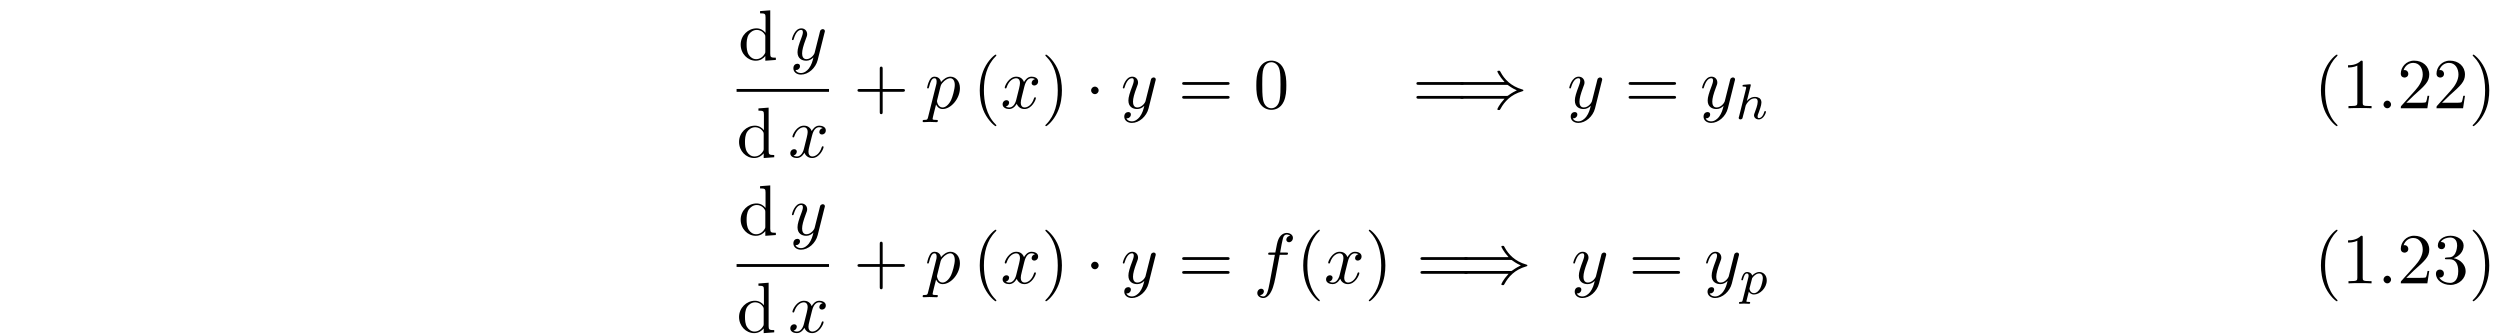
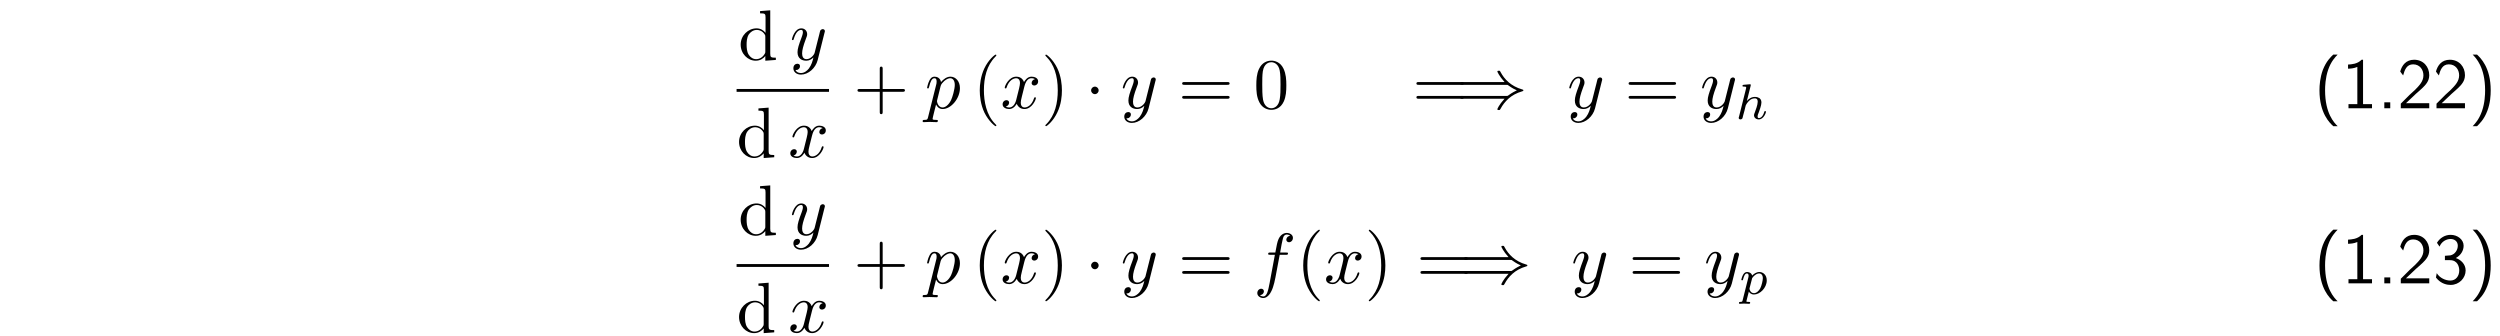
<svg xmlns="http://www.w3.org/2000/svg" xmlns:xlink="http://www.w3.org/1999/xlink" width="348.696pt" height="46.855pt" viewBox="0 0 348.696 46.855" version="1.2">
  <defs>
    <g>
      <symbol overflow="visible" id="glyph0-0">
        <path style="stroke:none;" d="" />
      </symbol>
      <symbol overflow="visible" id="glyph0-1">
        <path style="stroke:none;" d="M 5.25 0 L 5.25 -0.312 C 4.562 -0.312 4.469 -0.375 4.469 -0.875 L 4.469 -6.922 L 3.047 -6.812 L 3.047 -6.5 C 3.734 -6.5 3.812 -6.438 3.812 -5.938 L 3.812 -3.781 C 3.531 -4.141 3.094 -4.406 2.562 -4.406 C 1.391 -4.406 0.344 -3.422 0.344 -2.141 C 0.344 -0.875 1.312 0.109 2.453 0.109 C 3.094 0.109 3.531 -0.234 3.781 -0.547 L 3.781 0.109 Z M 3.781 -1.172 C 3.781 -1 3.781 -0.984 3.672 -0.812 C 3.375 -0.328 2.938 -0.109 2.5 -0.109 C 2.047 -0.109 1.688 -0.375 1.453 -0.75 C 1.203 -1.156 1.172 -1.719 1.172 -2.141 C 1.172 -2.5 1.188 -3.094 1.469 -3.547 C 1.688 -3.859 2.062 -4.188 2.609 -4.188 C 2.953 -4.188 3.375 -4.031 3.672 -3.594 C 3.781 -3.422 3.781 -3.406 3.781 -3.219 Z M 3.781 -1.172 " />
      </symbol>
      <symbol overflow="visible" id="glyph0-2">
        <path style="stroke:none;" d="M 7.188 -2.5 C 7.188 -2.688 7 -2.688 6.859 -2.688 L 4.078 -2.688 L 4.078 -5.484 C 4.078 -5.625 4.078 -5.812 3.875 -5.812 C 3.672 -5.812 3.672 -5.625 3.672 -5.484 L 3.672 -2.688 L 0.891 -2.688 C 0.75 -2.688 0.562 -2.688 0.562 -2.5 C 0.562 -2.297 0.75 -2.297 0.891 -2.297 L 3.672 -2.297 L 3.672 0.5 C 3.672 0.641 3.672 0.828 3.875 0.828 C 4.078 0.828 4.078 0.641 4.078 0.5 L 4.078 -2.297 L 6.859 -2.297 C 7 -2.297 7.188 -2.297 7.188 -2.5 Z M 7.188 -2.5 " />
      </symbol>
      <symbol overflow="visible" id="glyph0-3">
        <path style="stroke:none;" d="M 3.297 2.391 C 3.297 2.359 3.297 2.344 3.125 2.172 C 1.891 0.922 1.562 -0.969 1.562 -2.5 C 1.562 -4.234 1.938 -5.969 3.172 -7.203 C 3.297 -7.328 3.297 -7.344 3.297 -7.375 C 3.297 -7.453 3.266 -7.484 3.203 -7.484 C 3.094 -7.484 2.203 -6.797 1.609 -5.531 C 1.109 -4.438 0.984 -3.328 0.984 -2.5 C 0.984 -1.719 1.094 -0.516 1.641 0.625 C 2.25 1.844 3.094 2.5 3.203 2.5 C 3.266 2.5 3.297 2.469 3.297 2.391 Z M 3.297 2.391 " />
      </symbol>
      <symbol overflow="visible" id="glyph0-4">
        <path style="stroke:none;" d="M 2.875 -2.5 C 2.875 -3.266 2.766 -4.469 2.219 -5.609 C 1.625 -6.828 0.766 -7.484 0.672 -7.484 C 0.609 -7.484 0.562 -7.438 0.562 -7.375 C 0.562 -7.344 0.562 -7.328 0.75 -7.141 C 1.734 -6.156 2.297 -4.578 2.297 -2.5 C 2.297 -0.781 1.938 0.969 0.703 2.219 C 0.562 2.344 0.562 2.359 0.562 2.391 C 0.562 2.453 0.609 2.5 0.672 2.5 C 0.766 2.5 1.672 1.812 2.25 0.547 C 2.766 -0.547 2.875 -1.656 2.875 -2.5 Z M 2.875 -2.5 " />
      </symbol>
      <symbol overflow="visible" id="glyph0-5">
        <path style="stroke:none;" d="M 7.188 -3.453 C 7.188 -3.656 7 -3.656 6.859 -3.656 L 0.891 -3.656 C 0.75 -3.656 0.562 -3.656 0.562 -3.453 C 0.562 -3.266 0.75 -3.266 0.891 -3.266 L 6.844 -3.266 C 7 -3.266 7.188 -3.266 7.188 -3.453 Z M 7.188 -1.531 C 7.188 -1.719 7 -1.719 6.844 -1.719 L 0.891 -1.719 C 0.75 -1.719 0.562 -1.719 0.562 -1.531 C 0.562 -1.328 0.75 -1.328 0.891 -1.328 L 6.859 -1.328 C 7 -1.328 7.188 -1.328 7.188 -1.531 Z M 7.188 -1.531 " />
      </symbol>
      <symbol overflow="visible" id="glyph0-6">
        <path style="stroke:none;" d="M 4.578 -3.188 C 4.578 -3.984 4.531 -4.781 4.188 -5.516 C 3.734 -6.484 2.906 -6.641 2.5 -6.641 C 1.891 -6.641 1.172 -6.375 0.75 -5.453 C 0.438 -4.766 0.391 -3.984 0.391 -3.188 C 0.391 -2.438 0.422 -1.547 0.844 -0.781 C 1.266 0.016 2 0.219 2.484 0.219 C 3.016 0.219 3.781 0.016 4.219 -0.938 C 4.531 -1.625 4.578 -2.406 4.578 -3.188 Z M 3.766 -3.312 C 3.766 -2.562 3.766 -1.891 3.656 -1.25 C 3.5 -0.297 2.938 0 2.484 0 C 2.094 0 1.5 -0.25 1.328 -1.203 C 1.219 -1.797 1.219 -2.719 1.219 -3.312 C 1.219 -3.953 1.219 -4.609 1.297 -5.141 C 1.484 -6.328 2.234 -6.422 2.484 -6.422 C 2.812 -6.422 3.469 -6.234 3.656 -5.25 C 3.766 -4.688 3.766 -3.938 3.766 -3.312 Z M 3.766 -3.312 " />
      </symbol>
-       <symbol overflow="visible" id="glyph0-7">
-         <path style="stroke:none;" d="M 4.172 0 L 4.172 -0.312 L 3.859 -0.312 C 2.953 -0.312 2.938 -0.422 2.938 -0.781 L 2.938 -6.375 C 2.938 -6.625 2.938 -6.641 2.703 -6.641 C 2.078 -6 1.203 -6 0.891 -6 L 0.891 -5.688 C 1.094 -5.688 1.672 -5.688 2.188 -5.953 L 2.188 -0.781 C 2.188 -0.422 2.156 -0.312 1.266 -0.312 L 0.953 -0.312 L 0.953 0 C 1.297 -0.031 2.156 -0.031 2.562 -0.031 C 2.953 -0.031 3.828 -0.031 4.172 0 Z M 4.172 0 " />
-       </symbol>
-       <symbol overflow="visible" id="glyph0-8">
-         <path style="stroke:none;" d="M 1.906 -0.531 C 1.906 -0.812 1.672 -1.062 1.391 -1.062 C 1.094 -1.062 0.859 -0.812 0.859 -0.531 C 0.859 -0.234 1.094 0 1.391 0 C 1.672 0 1.906 -0.234 1.906 -0.531 Z M 1.906 -0.531 " />
-       </symbol>
-       <symbol overflow="visible" id="glyph0-9">
-         <path style="stroke:none;" d="M 4.469 -1.734 L 4.234 -1.734 C 4.172 -1.438 4.109 -1 4 -0.844 C 3.938 -0.766 3.281 -0.766 3.062 -0.766 L 1.266 -0.766 L 2.328 -1.797 C 3.875 -3.172 4.469 -3.703 4.469 -4.703 C 4.469 -5.844 3.578 -6.641 2.359 -6.641 C 1.234 -6.641 0.5 -5.719 0.5 -4.828 C 0.5 -4.281 1 -4.281 1.031 -4.281 C 1.203 -4.281 1.547 -4.391 1.547 -4.812 C 1.547 -5.062 1.359 -5.328 1.016 -5.328 C 0.938 -5.328 0.922 -5.328 0.891 -5.312 C 1.109 -5.969 1.656 -6.328 2.234 -6.328 C 3.141 -6.328 3.562 -5.516 3.562 -4.703 C 3.562 -3.906 3.078 -3.125 2.516 -2.5 L 0.609 -0.375 C 0.5 -0.266 0.5 -0.234 0.5 0 L 4.203 0 Z M 4.469 -1.734 " />
-       </symbol>
-       <symbol overflow="visible" id="glyph0-10">
-         <path style="stroke:none;" d="M 4.562 -1.703 C 4.562 -2.516 3.922 -3.297 2.891 -3.516 C 3.703 -3.781 4.281 -4.469 4.281 -5.266 C 4.281 -6.078 3.406 -6.641 2.453 -6.641 C 1.453 -6.641 0.688 -6.047 0.688 -5.281 C 0.688 -4.953 0.906 -4.766 1.203 -4.766 C 1.5 -4.766 1.703 -4.984 1.703 -5.281 C 1.703 -5.766 1.234 -5.766 1.094 -5.766 C 1.391 -6.266 2.047 -6.391 2.406 -6.391 C 2.828 -6.391 3.375 -6.172 3.375 -5.281 C 3.375 -5.156 3.344 -4.578 3.094 -4.141 C 2.797 -3.656 2.453 -3.625 2.203 -3.625 C 2.125 -3.609 1.891 -3.594 1.812 -3.594 C 1.734 -3.578 1.672 -3.562 1.672 -3.469 C 1.672 -3.359 1.734 -3.359 1.906 -3.359 L 2.344 -3.359 C 3.156 -3.359 3.531 -2.688 3.531 -1.703 C 3.531 -0.344 2.844 -0.062 2.406 -0.062 C 1.969 -0.062 1.219 -0.234 0.875 -0.812 C 1.219 -0.766 1.531 -0.984 1.531 -1.359 C 1.531 -1.719 1.266 -1.922 0.984 -1.922 C 0.734 -1.922 0.422 -1.781 0.422 -1.344 C 0.422 -0.438 1.344 0.219 2.438 0.219 C 3.656 0.219 4.562 -0.688 4.562 -1.703 Z M 4.562 -1.703 " />
-       </symbol>
      <symbol overflow="visible" id="glyph1-0">
        <path style="stroke:none;" d="" />
      </symbol>
      <symbol overflow="visible" id="glyph1-1">
        <path style="stroke:none;" d="M 4.844 -3.797 C 4.891 -3.938 4.891 -3.953 4.891 -4.031 C 4.891 -4.203 4.75 -4.297 4.594 -4.297 C 4.5 -4.297 4.344 -4.234 4.25 -4.094 C 4.234 -4.031 4.141 -3.734 4.109 -3.547 L 3.906 -2.75 L 3.453 -0.953 C 3.422 -0.812 2.984 -0.109 2.328 -0.109 C 1.828 -0.109 1.719 -0.547 1.719 -0.922 C 1.719 -1.375 1.891 -2 2.219 -2.875 C 2.375 -3.281 2.422 -3.391 2.422 -3.594 C 2.422 -4.031 2.109 -4.406 1.609 -4.406 C 0.656 -4.406 0.297 -2.953 0.297 -2.875 C 0.297 -2.766 0.406 -2.766 0.406 -2.766 C 0.516 -2.766 0.516 -2.797 0.562 -2.953 C 0.844 -3.891 1.234 -4.188 1.578 -4.188 C 1.656 -4.188 1.828 -4.188 1.828 -3.875 C 1.828 -3.625 1.719 -3.359 1.656 -3.172 C 1.25 -2.109 1.078 -1.547 1.078 -1.078 C 1.078 -0.188 1.703 0.109 2.297 0.109 C 2.688 0.109 3.016 -0.062 3.297 -0.344 C 3.172 0.172 3.047 0.672 2.656 1.203 C 2.391 1.531 2.016 1.828 1.562 1.828 C 1.422 1.828 0.969 1.797 0.797 1.406 C 0.953 1.406 1.094 1.406 1.219 1.281 C 1.328 1.203 1.422 1.062 1.422 0.875 C 1.422 0.562 1.156 0.531 1.062 0.531 C 0.828 0.531 0.5 0.688 0.5 1.172 C 0.5 1.672 0.938 2.047 1.562 2.047 C 2.578 2.047 3.609 1.141 3.891 0.016 Z M 4.844 -3.797 " />
      </symbol>
      <symbol overflow="visible" id="glyph1-2">
        <path style="stroke:none;" d="M 4.938 -1.422 C 4.938 -1.531 4.859 -1.531 4.828 -1.531 C 4.734 -1.531 4.719 -1.484 4.688 -1.422 C 4.359 -0.344 3.688 -0.109 3.375 -0.109 C 2.984 -0.109 2.828 -0.422 2.828 -0.766 C 2.828 -0.984 2.875 -1.203 2.984 -1.641 L 3.328 -3.016 C 3.391 -3.266 3.625 -4.188 4.312 -4.188 C 4.359 -4.188 4.609 -4.188 4.812 -4.062 C 4.531 -4 4.344 -3.766 4.344 -3.516 C 4.344 -3.359 4.453 -3.172 4.719 -3.172 C 4.938 -3.172 5.25 -3.344 5.25 -3.75 C 5.25 -4.266 4.672 -4.406 4.328 -4.406 C 3.75 -4.406 3.406 -3.875 3.281 -3.656 C 3.031 -4.312 2.5 -4.406 2.203 -4.406 C 1.172 -4.406 0.594 -3.125 0.594 -2.875 C 0.594 -2.766 0.719 -2.766 0.719 -2.766 C 0.797 -2.766 0.828 -2.797 0.844 -2.875 C 1.188 -3.938 1.844 -4.188 2.188 -4.188 C 2.375 -4.188 2.719 -4.094 2.719 -3.516 C 2.719 -3.203 2.547 -2.547 2.188 -1.141 C 2.031 -0.531 1.672 -0.109 1.234 -0.109 C 1.172 -0.109 0.953 -0.109 0.734 -0.234 C 0.984 -0.297 1.203 -0.5 1.203 -0.781 C 1.203 -1.047 0.984 -1.125 0.844 -1.125 C 0.531 -1.125 0.297 -0.875 0.297 -0.547 C 0.297 -0.094 0.781 0.109 1.219 0.109 C 1.891 0.109 2.25 -0.594 2.266 -0.641 C 2.391 -0.281 2.75 0.109 3.344 0.109 C 4.375 0.109 4.938 -1.172 4.938 -1.422 Z M 4.938 -1.422 " />
      </symbol>
      <symbol overflow="visible" id="glyph1-3">
        <path style="stroke:none;" d="M 4.891 -2.812 C 4.891 -3.75 4.312 -4.406 3.562 -4.406 C 3.062 -4.406 2.578 -4.047 2.25 -3.656 C 2.156 -4.203 1.719 -4.406 1.359 -4.406 C 0.891 -4.406 0.703 -4.016 0.625 -3.844 C 0.438 -3.5 0.312 -2.906 0.312 -2.875 C 0.312 -2.766 0.422 -2.766 0.422 -2.766 C 0.531 -2.766 0.531 -2.781 0.594 -3 C 0.766 -3.703 0.969 -4.188 1.328 -4.188 C 1.5 -4.188 1.641 -4.109 1.641 -3.734 C 1.641 -3.5 1.609 -3.391 1.562 -3.219 L 0.453 1.219 C 0.375 1.562 0.344 1.625 -0.094 1.625 C -0.203 1.625 -0.312 1.625 -0.312 1.812 C -0.312 1.891 -0.266 1.938 -0.188 1.938 C 0.078 1.938 0.375 1.906 0.641 1.906 C 0.984 1.906 1.312 1.938 1.641 1.938 C 1.688 1.938 1.812 1.938 1.812 1.734 C 1.812 1.625 1.719 1.625 1.578 1.625 C 1.078 1.625 1.078 1.562 1.078 1.469 C 1.078 1.344 1.5 -0.281 1.562 -0.531 C 1.688 -0.234 1.969 0.109 2.484 0.109 C 3.641 0.109 4.891 -1.344 4.891 -2.812 Z M 3.656 -1.141 C 3.312 -0.438 2.844 -0.109 2.469 -0.109 C 1.812 -0.109 1.688 -0.938 1.688 -1 C 1.688 -1 1.688 -1.031 1.719 -1.156 L 2.203 -3.109 C 2.266 -3.375 2.547 -3.656 2.719 -3.812 C 3.078 -4.109 3.359 -4.188 3.531 -4.188 C 3.922 -4.188 4.172 -3.844 4.172 -3.25 C 4.172 -2.656 3.844 -1.516 3.656 -1.141 Z M 3.656 -1.141 " />
      </symbol>
      <symbol overflow="visible" id="glyph1-4">
        <path style="stroke:none;" d="M 5.5 -6.344 C 5.5 -6.797 5.047 -7.031 4.641 -7.031 C 4.297 -7.031 3.672 -6.844 3.375 -5.859 C 3.312 -5.656 3.281 -5.547 3.047 -4.297 L 2.359 -4.297 C 2.156 -4.297 2.047 -4.297 2.047 -4.109 C 2.047 -3.984 2.141 -3.984 2.328 -3.984 L 2.984 -3.984 L 2.25 -0.047 C 2.062 0.922 1.891 1.828 1.375 1.828 C 1.328 1.828 1.094 1.828 0.891 1.641 C 1.359 1.609 1.453 1.25 1.453 1.109 C 1.453 0.875 1.266 0.75 1.078 0.75 C 0.812 0.75 0.531 0.984 0.531 1.359 C 0.531 1.797 0.969 2.047 1.375 2.047 C 1.922 2.047 2.328 1.453 2.5 1.078 C 2.828 0.453 3.047 -0.75 3.062 -0.828 L 3.656 -3.984 L 4.516 -3.984 C 4.719 -3.984 4.812 -3.984 4.812 -4.188 C 4.812 -4.297 4.719 -4.297 4.547 -4.297 L 3.719 -4.297 C 3.828 -4.875 3.812 -4.859 3.922 -5.438 C 3.969 -5.641 4.109 -6.344 4.172 -6.469 C 4.25 -6.656 4.422 -6.812 4.641 -6.812 C 4.672 -6.812 4.938 -6.812 5.125 -6.625 C 4.688 -6.594 4.578 -6.234 4.578 -6.094 C 4.578 -5.859 4.766 -5.734 4.953 -5.734 C 5.219 -5.734 5.5 -5.969 5.5 -6.344 Z M 5.5 -6.344 " />
      </symbol>
      <symbol overflow="visible" id="glyph2-0">
        <path style="stroke:none;" d="" />
      </symbol>
      <symbol overflow="visible" id="glyph2-1">
        <path style="stroke:none;" d="M 1.906 -2.5 C 1.906 -2.781 1.672 -3.016 1.391 -3.016 C 1.094 -3.016 0.859 -2.781 0.859 -2.5 C 0.859 -2.203 1.094 -1.969 1.391 -1.969 C 1.672 -1.969 1.906 -2.203 1.906 -2.5 Z M 1.906 -2.5 " />
      </symbol>
      <symbol overflow="visible" id="glyph2-2">
        <path style="stroke:none;" d="M 9.391 -2.5 C 9.391 -2.578 9.344 -2.594 9.234 -2.625 C 7.641 -3.078 6.734 -4.078 6.25 -4.984 C 6.141 -5.172 6.141 -5.188 6.125 -5.203 C 6.078 -5.234 6.031 -5.234 5.969 -5.234 C 5.875 -5.234 5.766 -5.234 5.766 -5.109 C 5.766 -5.109 5.969 -4.547 6.766 -3.656 L 0.891 -3.656 C 0.75 -3.656 0.562 -3.656 0.562 -3.453 C 0.562 -3.266 0.75 -3.266 0.891 -3.266 L 7.031 -3.266 C 7.203 -3.266 7.219 -3.266 7.344 -3.156 C 7.812 -2.812 8.281 -2.578 8.484 -2.5 C 8.281 -2.406 7.812 -2.172 7.344 -1.828 C 7.219 -1.719 7.203 -1.719 7.031 -1.719 L 0.891 -1.719 C 0.75 -1.719 0.562 -1.719 0.562 -1.531 C 0.562 -1.328 0.75 -1.328 0.891 -1.328 L 6.766 -1.328 C 5.969 -0.453 5.766 0.094 5.766 0.125 C 5.766 0.25 5.875 0.25 5.969 0.25 C 6.125 0.25 6.125 0.234 6.219 0.062 C 6.734 -0.906 7.641 -1.906 9.219 -2.359 C 9.344 -2.391 9.391 -2.406 9.391 -2.5 Z M 9.391 -2.5 " />
      </symbol>
      <symbol overflow="visible" id="glyph3-0">
        <path style="stroke:none;" d="" />
      </symbol>
      <symbol overflow="visible" id="glyph3-1">
        <path style="stroke:none;" d="M 4.328 -1 C 4.328 -1.094 4.234 -1.094 4.203 -1.094 C 4.109 -1.094 4.109 -1.047 4.078 -0.969 C 3.922 -0.406 3.609 -0.125 3.344 -0.125 C 3.188 -0.125 3.156 -0.219 3.156 -0.375 C 3.156 -0.531 3.203 -0.625 3.328 -0.938 C 3.406 -1.156 3.688 -1.891 3.688 -2.281 C 3.688 -2.391 3.688 -2.688 3.438 -2.891 C 3.312 -2.969 3.109 -3.078 2.781 -3.078 C 2.281 -3.078 1.906 -2.797 1.656 -2.5 L 2.188 -4.625 C 2.188 -4.641 2.203 -4.734 2.203 -4.734 C 2.203 -4.781 2.188 -4.844 2.094 -4.844 C 1.953 -4.844 1.375 -4.781 1.203 -4.766 C 1.156 -4.766 1.047 -4.75 1.047 -4.609 C 1.047 -4.516 1.156 -4.516 1.234 -4.516 C 1.562 -4.516 1.562 -4.453 1.562 -4.406 C 1.562 -4.359 1.547 -4.312 1.547 -4.25 L 0.562 -0.312 C 0.516 -0.188 0.516 -0.156 0.516 -0.156 C 0.516 -0.047 0.609 0.062 0.766 0.062 C 0.844 0.062 0.969 0.031 1.047 -0.109 C 1.062 -0.156 1.125 -0.406 1.156 -0.547 L 1.328 -1.172 C 1.344 -1.281 1.422 -1.547 1.438 -1.641 C 1.5 -1.906 1.5 -1.922 1.641 -2.141 C 1.875 -2.484 2.219 -2.875 2.766 -2.875 C 3.156 -2.875 3.172 -2.562 3.172 -2.391 C 3.172 -1.969 2.875 -1.203 2.766 -0.906 C 2.688 -0.703 2.656 -0.641 2.656 -0.531 C 2.656 -0.156 2.969 0.062 3.312 0.062 C 4.016 0.062 4.328 -0.891 4.328 -1 Z M 4.328 -1 " />
      </symbol>
      <symbol overflow="visible" id="glyph3-2">
        <path style="stroke:none;" d="M 3.875 -1.906 C 3.875 -2.719 3.312 -3.078 2.844 -3.078 C 2.406 -3.078 2.031 -2.781 1.844 -2.578 C 1.734 -2.984 1.344 -3.078 1.125 -3.078 C 0.859 -3.078 0.688 -2.891 0.578 -2.703 C 0.438 -2.469 0.328 -2.047 0.328 -2 C 0.328 -1.922 0.422 -1.922 0.453 -1.922 C 0.547 -1.922 0.547 -1.938 0.594 -2.125 C 0.703 -2.531 0.844 -2.875 1.109 -2.875 C 1.297 -2.875 1.344 -2.719 1.344 -2.531 C 1.344 -2.453 1.328 -2.375 1.312 -2.328 L 0.516 0.844 C 0.469 1.047 0.453 1.094 0.188 1.094 C 0.094 1.094 0 1.094 0 1.25 C 0 1.328 0.062 1.359 0.094 1.359 C 0.266 1.359 0.5 1.328 0.688 1.328 C 0.922 1.328 1.188 1.359 1.422 1.359 C 1.484 1.359 1.562 1.328 1.562 1.203 C 1.562 1.094 1.469 1.094 1.375 1.094 C 1.219 1.094 1.031 1.094 1.031 1.016 C 1.031 0.984 1.094 0.797 1.109 0.703 L 1.375 -0.344 C 1.453 -0.203 1.672 0.062 2.094 0.062 C 2.938 0.062 3.875 -0.875 3.875 -1.906 Z M 3.328 -2.203 C 3.328 -1.922 3.172 -1.203 2.969 -0.797 C 2.781 -0.453 2.453 -0.125 2.094 -0.125 C 1.594 -0.125 1.469 -0.656 1.469 -0.734 C 1.469 -0.766 1.484 -0.812 1.484 -0.844 L 1.844 -2.234 C 2.25 -2.781 2.594 -2.875 2.812 -2.875 C 3.094 -2.875 3.328 -2.672 3.328 -2.203 Z M 3.328 -2.203 " />
+       </symbol>
+       <symbol overflow="visible" id="glyph4-0">
+         <path style="stroke:none;" d="" />
+       </symbol>
+       <symbol overflow="visible" id="glyph4-1">
+         <path style="stroke:none;" d="M 3.312 2.5 C 2.828 2.016 1.562 0.734 1.562 -2.5 C 1.562 -3.047 1.594 -4.219 2 -5.391 C 2.406 -6.547 2.984 -7.141 3.312 -7.484 L 2.703 -7.484 C 2.375 -7.172 1.719 -6.562 1.25 -5.344 C 0.859 -4.281 0.781 -3.219 0.781 -2.5 C 0.781 0.734 2.219 2.047 2.703 2.5 Z M 3.312 2.5 " />
+       </symbol>
+       <symbol overflow="visible" id="glyph4-2">
+         <path style="stroke:none;" d="M 4.234 0 L 4.234 -0.578 L 2.984 -0.578 L 2.984 -6.766 L 2.781 -6.766 C 2.188 -6.156 1.359 -6.125 0.891 -6.094 L 0.891 -5.516 C 1.219 -5.531 1.688 -5.547 2.188 -5.766 L 2.188 -0.578 L 0.953 -0.578 L 0.953 0 Z M 4.234 0 " />
+       </symbol>
+       <symbol overflow="visible" id="glyph4-3">
+         <path style="stroke:none;" d="M 1.797 0 L 1.797 -0.828 L 0.969 -0.828 L 0.969 0 Z M 1.797 0 " />
+       </symbol>
+       <symbol overflow="visible" id="glyph4-4">
+         <path style="stroke:none;" d="M 4.469 0 L 4.469 -0.703 L 2.656 -0.703 C 2.547 -0.703 2.422 -0.703 2.297 -0.703 L 1.219 -0.703 C 1.531 -0.984 2.297 -1.719 2.609 -2.016 C 2.797 -2.188 3.297 -2.609 3.484 -2.797 C 3.938 -3.234 4.469 -3.766 4.469 -4.609 C 4.469 -5.766 3.672 -6.766 2.359 -6.766 C 1.219 -6.766 0.656 -5.984 0.422 -5.125 C 0.531 -4.953 0.594 -4.891 0.609 -4.859 C 0.625 -4.844 0.734 -4.719 0.828 -4.578 C 1.031 -5.344 1.312 -6.125 2.219 -6.125 C 3.156 -6.125 3.656 -5.375 3.656 -4.594 C 3.656 -3.75 3.094 -3.188 2.5 -2.578 L 1.734 -1.875 L 0.5 -0.641 L 0.5 0 Z M 4.469 0 " />
+       </symbol>
+       <symbol overflow="visible" id="glyph4-5">
+         <path style="stroke:none;" d="M 3.078 -2.5 C 3.078 -5.719 1.641 -7.031 1.172 -7.484 L 0.562 -7.484 C 1.031 -7 2.297 -5.719 2.297 -2.5 C 2.297 -1.938 2.266 -0.766 1.859 0.406 C 1.453 1.562 0.891 2.156 0.562 2.5 L 1.172 2.5 C 1.484 2.188 2.156 1.578 2.609 0.359 C 3.016 -0.703 3.078 -1.766 3.078 -2.5 Z M 3.078 -2.5 " />
+       </symbol>
+       <symbol overflow="visible" id="glyph4-6">
+         <path style="stroke:none;" d="M 4.562 -1.797 C 4.562 -2.703 3.859 -3.312 3.188 -3.531 C 3.938 -3.938 4.281 -4.609 4.281 -5.25 C 4.281 -6.094 3.453 -6.766 2.469 -6.766 C 1.703 -6.766 0.984 -6.359 0.562 -5.656 L 0.922 -5.125 C 1.203 -5.828 1.859 -6.188 2.469 -6.188 C 2.984 -6.188 3.469 -5.875 3.469 -5.25 C 3.469 -4.641 3.062 -4.047 2.453 -3.906 C 2.391 -3.891 2.375 -3.891 1.672 -3.844 L 1.672 -3.234 L 2.375 -3.234 C 3.453 -3.234 3.672 -2.297 3.672 -1.797 C 3.672 -1.031 3.203 -0.391 2.438 -0.391 C 1.75 -0.391 0.969 -0.734 0.531 -1.422 L 0.422 -0.812 C 1.141 0.125 2.062 0.219 2.469 0.219 C 3.672 0.219 4.562 -0.75 4.562 -1.797 Z M 4.562 -1.797 " />
      </symbol>
    </g>
    <clipPath id="clip1">
      <path d="M 103 39 L 108 39 L 108 46.855 L 103 46.855 Z M 103 39 " />
    </clipPath>
    <clipPath id="clip2">
      <path d="M 110 41 L 116 41 L 116 46.855 L 110 46.855 Z M 110 41 " />
    </clipPath>
  </defs>
  <g id="surface1">
    <g style="fill:rgb(0%,0%,0%);fill-opacity:1;">
      <use xlink:href="#glyph0-1" x="102.964" y="8.36" />
    </g>
    <g style="fill:rgb(0%,0%,0%);fill-opacity:1;">
      <use xlink:href="#glyph1-1" x="110.159" y="8.36" />
    </g>
    <path style="fill:none;stroke-width:0.398;stroke-linecap:butt;stroke-linejoin:miter;stroke:rgb(0%,0%,0%);stroke-opacity:1;stroke-miterlimit:10;" d="M 0 -0 L 12.891 -0 " transform="matrix(1,0,0,-1,102.738,12.609)" />
    <g style="fill:rgb(0%,0%,0%);fill-opacity:1;">
      <use xlink:href="#glyph0-1" x="102.738" y="21.933" />
    </g>
    <g style="fill:rgb(0%,0%,0%);fill-opacity:1;">
      <use xlink:href="#glyph1-2" x="109.933" y="21.933" />
    </g>
    <g style="fill:rgb(0%,0%,0%);fill-opacity:1;">
      <use xlink:href="#glyph0-2" x="119.036" y="15.099" />
    </g>
    <g style="fill:rgb(0%,0%,0%);fill-opacity:1;">
      <use xlink:href="#glyph1-3" x="128.999" y="15.099" />
    </g>
    <g style="fill:rgb(0%,0%,0%);fill-opacity:1;">
      <use xlink:href="#glyph0-3" x="135.672" y="15.099" />
    </g>
    <g style="fill:rgb(0%,0%,0%);fill-opacity:1;">
      <use xlink:href="#glyph1-2" x="139.546" y="15.099" />
    </g>
    <g style="fill:rgb(0%,0%,0%);fill-opacity:1;">
      <use xlink:href="#glyph0-4" x="145.24" y="15.099" />
    </g>
    <g style="fill:rgb(0%,0%,0%);fill-opacity:1;">
      <use xlink:href="#glyph2-1" x="151.329" y="15.099" />
    </g>
    <g style="fill:rgb(0%,0%,0%);fill-opacity:1;">
      <use xlink:href="#glyph1-1" x="156.31" y="15.099" />
    </g>
    <g style="fill:rgb(0%,0%,0%);fill-opacity:1;">
      <use xlink:href="#glyph0-5" x="164.319" y="15.099" />
    </g>
    <g style="fill:rgb(0%,0%,0%);fill-opacity:1;">
      <use xlink:href="#glyph0-6" x="174.838" y="15.099" />
    </g>
    <g style="fill:rgb(0%,0%,0%);fill-opacity:1;">
      <use xlink:href="#glyph0-5" x="196.994" y="15.099" />
    </g>
    <g style="fill:rgb(0%,0%,0%);fill-opacity:1;">
      <use xlink:href="#glyph2-2" x="203.084" y="15.099" />
    </g>
    <g style="fill:rgb(0%,0%,0%);fill-opacity:1;">
      <use xlink:href="#glyph1-1" x="218.581" y="15.099" />
    </g>
    <g style="fill:rgb(0%,0%,0%);fill-opacity:1;">
      <use xlink:href="#glyph0-5" x="226.591" y="15.099" />
    </g>
    <g style="fill:rgb(0%,0%,0%);fill-opacity:1;">
      <use xlink:href="#glyph1-1" x="237.107" y="15.099" />
    </g>
    <g style="fill:rgb(0%,0%,0%);fill-opacity:1;">
      <use xlink:href="#glyph3-1" x="241.991" y="16.594" />
    </g>
    <g style="fill:rgb(0%,0%,0%);fill-opacity:1;">
-       <use xlink:href="#glyph0-3" x="322.736" y="15.099" />
-       <use xlink:href="#glyph0-7" x="326.61" y="15.099" />
-       <use xlink:href="#glyph0-8" x="331.592" y="15.099" />
-       <use xlink:href="#glyph0-9" x="334.359" y="15.099" />
-       <use xlink:href="#glyph0-9" x="339.341" y="15.099" />
-       <use xlink:href="#glyph0-4" x="344.322" y="15.099" />
+       <use xlink:href="#glyph4-1" x="322.736" y="15.099" />
+       <use xlink:href="#glyph4-2" x="326.61" y="15.099" />
+       <use xlink:href="#glyph4-3" x="331.592" y="15.099" />
+       <use xlink:href="#glyph4-4" x="334.359" y="15.099" />
+       <use xlink:href="#glyph4-4" x="339.341" y="15.099" />
+       <use xlink:href="#glyph4-5" x="344.322" y="15.099" />
    </g>
    <g style="fill:rgb(0%,0%,0%);fill-opacity:1;">
      <use xlink:href="#glyph0-1" x="102.964" y="32.781" />
    </g>
    <g style="fill:rgb(0%,0%,0%);fill-opacity:1;">
      <use xlink:href="#glyph1-1" x="110.159" y="32.781" />
    </g>
    <path style="fill:none;stroke-width:0.398;stroke-linecap:butt;stroke-linejoin:miter;stroke:rgb(0%,0%,0%);stroke-opacity:1;stroke-miterlimit:10;" d="M 0 -0.001 L 12.891 -0.001 " transform="matrix(1,0,0,-1,102.738,37.03)" />
    <g clip-path="url(#clip1)" clip-rule="nonzero">
      <g style="fill:rgb(0%,0%,0%);fill-opacity:1;">
        <use xlink:href="#glyph0-1" x="102.738" y="46.355" />
      </g>
    </g>
    <g clip-path="url(#clip2)" clip-rule="nonzero">
      <g style="fill:rgb(0%,0%,0%);fill-opacity:1;">
        <use xlink:href="#glyph1-2" x="109.933" y="46.355" />
      </g>
    </g>
    <g style="fill:rgb(0%,0%,0%);fill-opacity:1;">
      <use xlink:href="#glyph0-2" x="119.036" y="39.521" />
    </g>
    <g style="fill:rgb(0%,0%,0%);fill-opacity:1;">
      <use xlink:href="#glyph1-3" x="128.999" y="39.521" />
    </g>
    <g style="fill:rgb(0%,0%,0%);fill-opacity:1;">
      <use xlink:href="#glyph0-3" x="135.672" y="39.521" />
    </g>
    <g style="fill:rgb(0%,0%,0%);fill-opacity:1;">
      <use xlink:href="#glyph1-2" x="139.546" y="39.521" />
    </g>
    <g style="fill:rgb(0%,0%,0%);fill-opacity:1;">
      <use xlink:href="#glyph0-4" x="145.24" y="39.521" />
    </g>
    <g style="fill:rgb(0%,0%,0%);fill-opacity:1;">
      <use xlink:href="#glyph2-1" x="151.329" y="39.521" />
    </g>
    <g style="fill:rgb(0%,0%,0%);fill-opacity:1;">
      <use xlink:href="#glyph1-1" x="156.31" y="39.521" />
    </g>
    <g style="fill:rgb(0%,0%,0%);fill-opacity:1;">
      <use xlink:href="#glyph0-5" x="164.319" y="39.521" />
    </g>
    <g style="fill:rgb(0%,0%,0%);fill-opacity:1;">
      <use xlink:href="#glyph1-4" x="174.835" y="39.521" />
    </g>
    <g style="fill:rgb(0%,0%,0%);fill-opacity:1;">
      <use xlink:href="#glyph0-3" x="180.785" y="39.521" />
    </g>
    <g style="fill:rgb(0%,0%,0%);fill-opacity:1;">
      <use xlink:href="#glyph1-2" x="184.66" y="39.521" />
    </g>
    <g style="fill:rgb(0%,0%,0%);fill-opacity:1;">
      <use xlink:href="#glyph0-4" x="190.354" y="39.521" />
    </g>
    <g style="fill:rgb(0%,0%,0%);fill-opacity:1;">
      <use xlink:href="#glyph0-5" x="197.556" y="39.521" />
    </g>
    <g style="fill:rgb(0%,0%,0%);fill-opacity:1;">
      <use xlink:href="#glyph2-2" x="203.641" y="39.521" />
    </g>
    <g style="fill:rgb(0%,0%,0%);fill-opacity:1;">
      <use xlink:href="#glyph1-1" x="219.139" y="39.521" />
    </g>
    <g style="fill:rgb(0%,0%,0%);fill-opacity:1;">
      <use xlink:href="#glyph0-5" x="227.148" y="39.521" />
    </g>
    <g style="fill:rgb(0%,0%,0%);fill-opacity:1;">
      <use xlink:href="#glyph1-1" x="237.664" y="39.521" />
    </g>
    <g style="fill:rgb(0%,0%,0%);fill-opacity:1;">
      <use xlink:href="#glyph3-2" x="242.549" y="41.015" />
    </g>
    <g style="fill:rgb(0%,0%,0%);fill-opacity:1;">
-       <use xlink:href="#glyph0-3" x="322.736" y="39.521" />
-       <use xlink:href="#glyph0-7" x="326.61" y="39.521" />
-       <use xlink:href="#glyph0-8" x="331.592" y="39.521" />
-       <use xlink:href="#glyph0-9" x="334.359" y="39.521" />
-       <use xlink:href="#glyph0-10" x="339.341" y="39.521" />
-       <use xlink:href="#glyph0-4" x="344.322" y="39.521" />
+       <use xlink:href="#glyph4-1" x="322.736" y="39.521" />
+       <use xlink:href="#glyph4-2" x="326.61" y="39.521" />
+       <use xlink:href="#glyph4-3" x="331.592" y="39.521" />
+       <use xlink:href="#glyph4-4" x="334.359" y="39.521" />
+       <use xlink:href="#glyph4-6" x="339.341" y="39.521" />
+       <use xlink:href="#glyph4-5" x="344.322" y="39.521" />
    </g>
  </g>
</svg>
